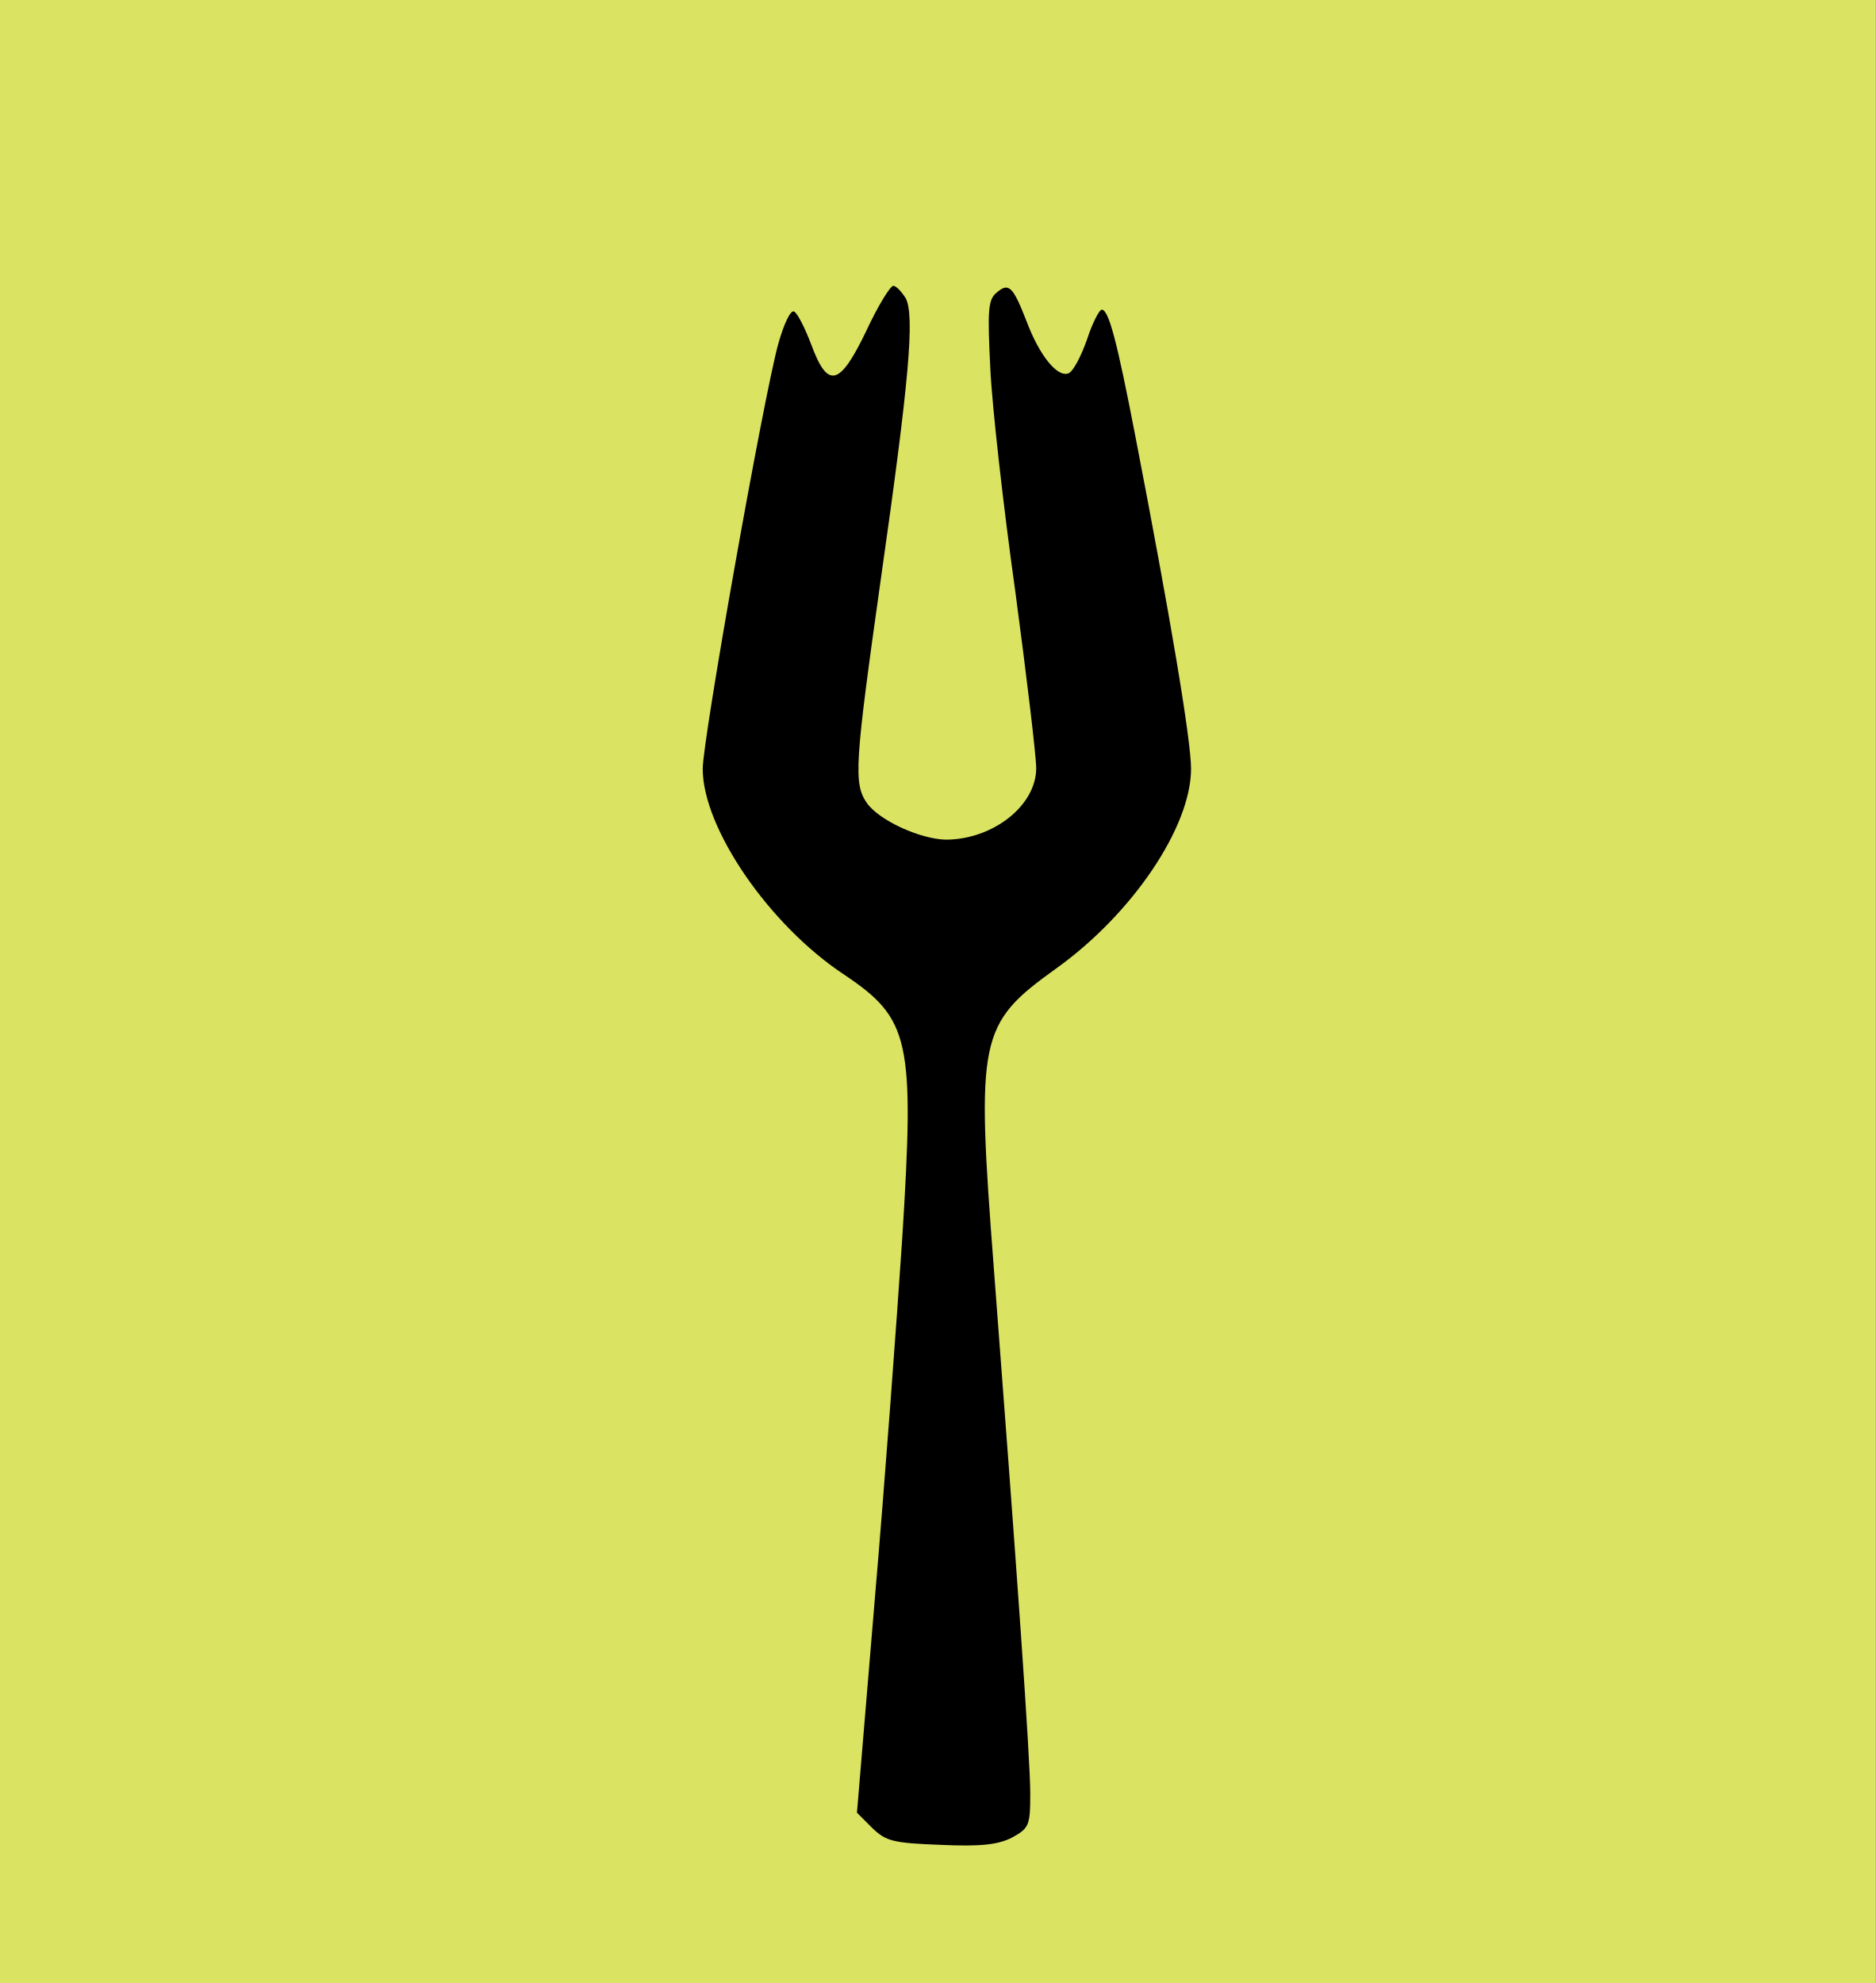
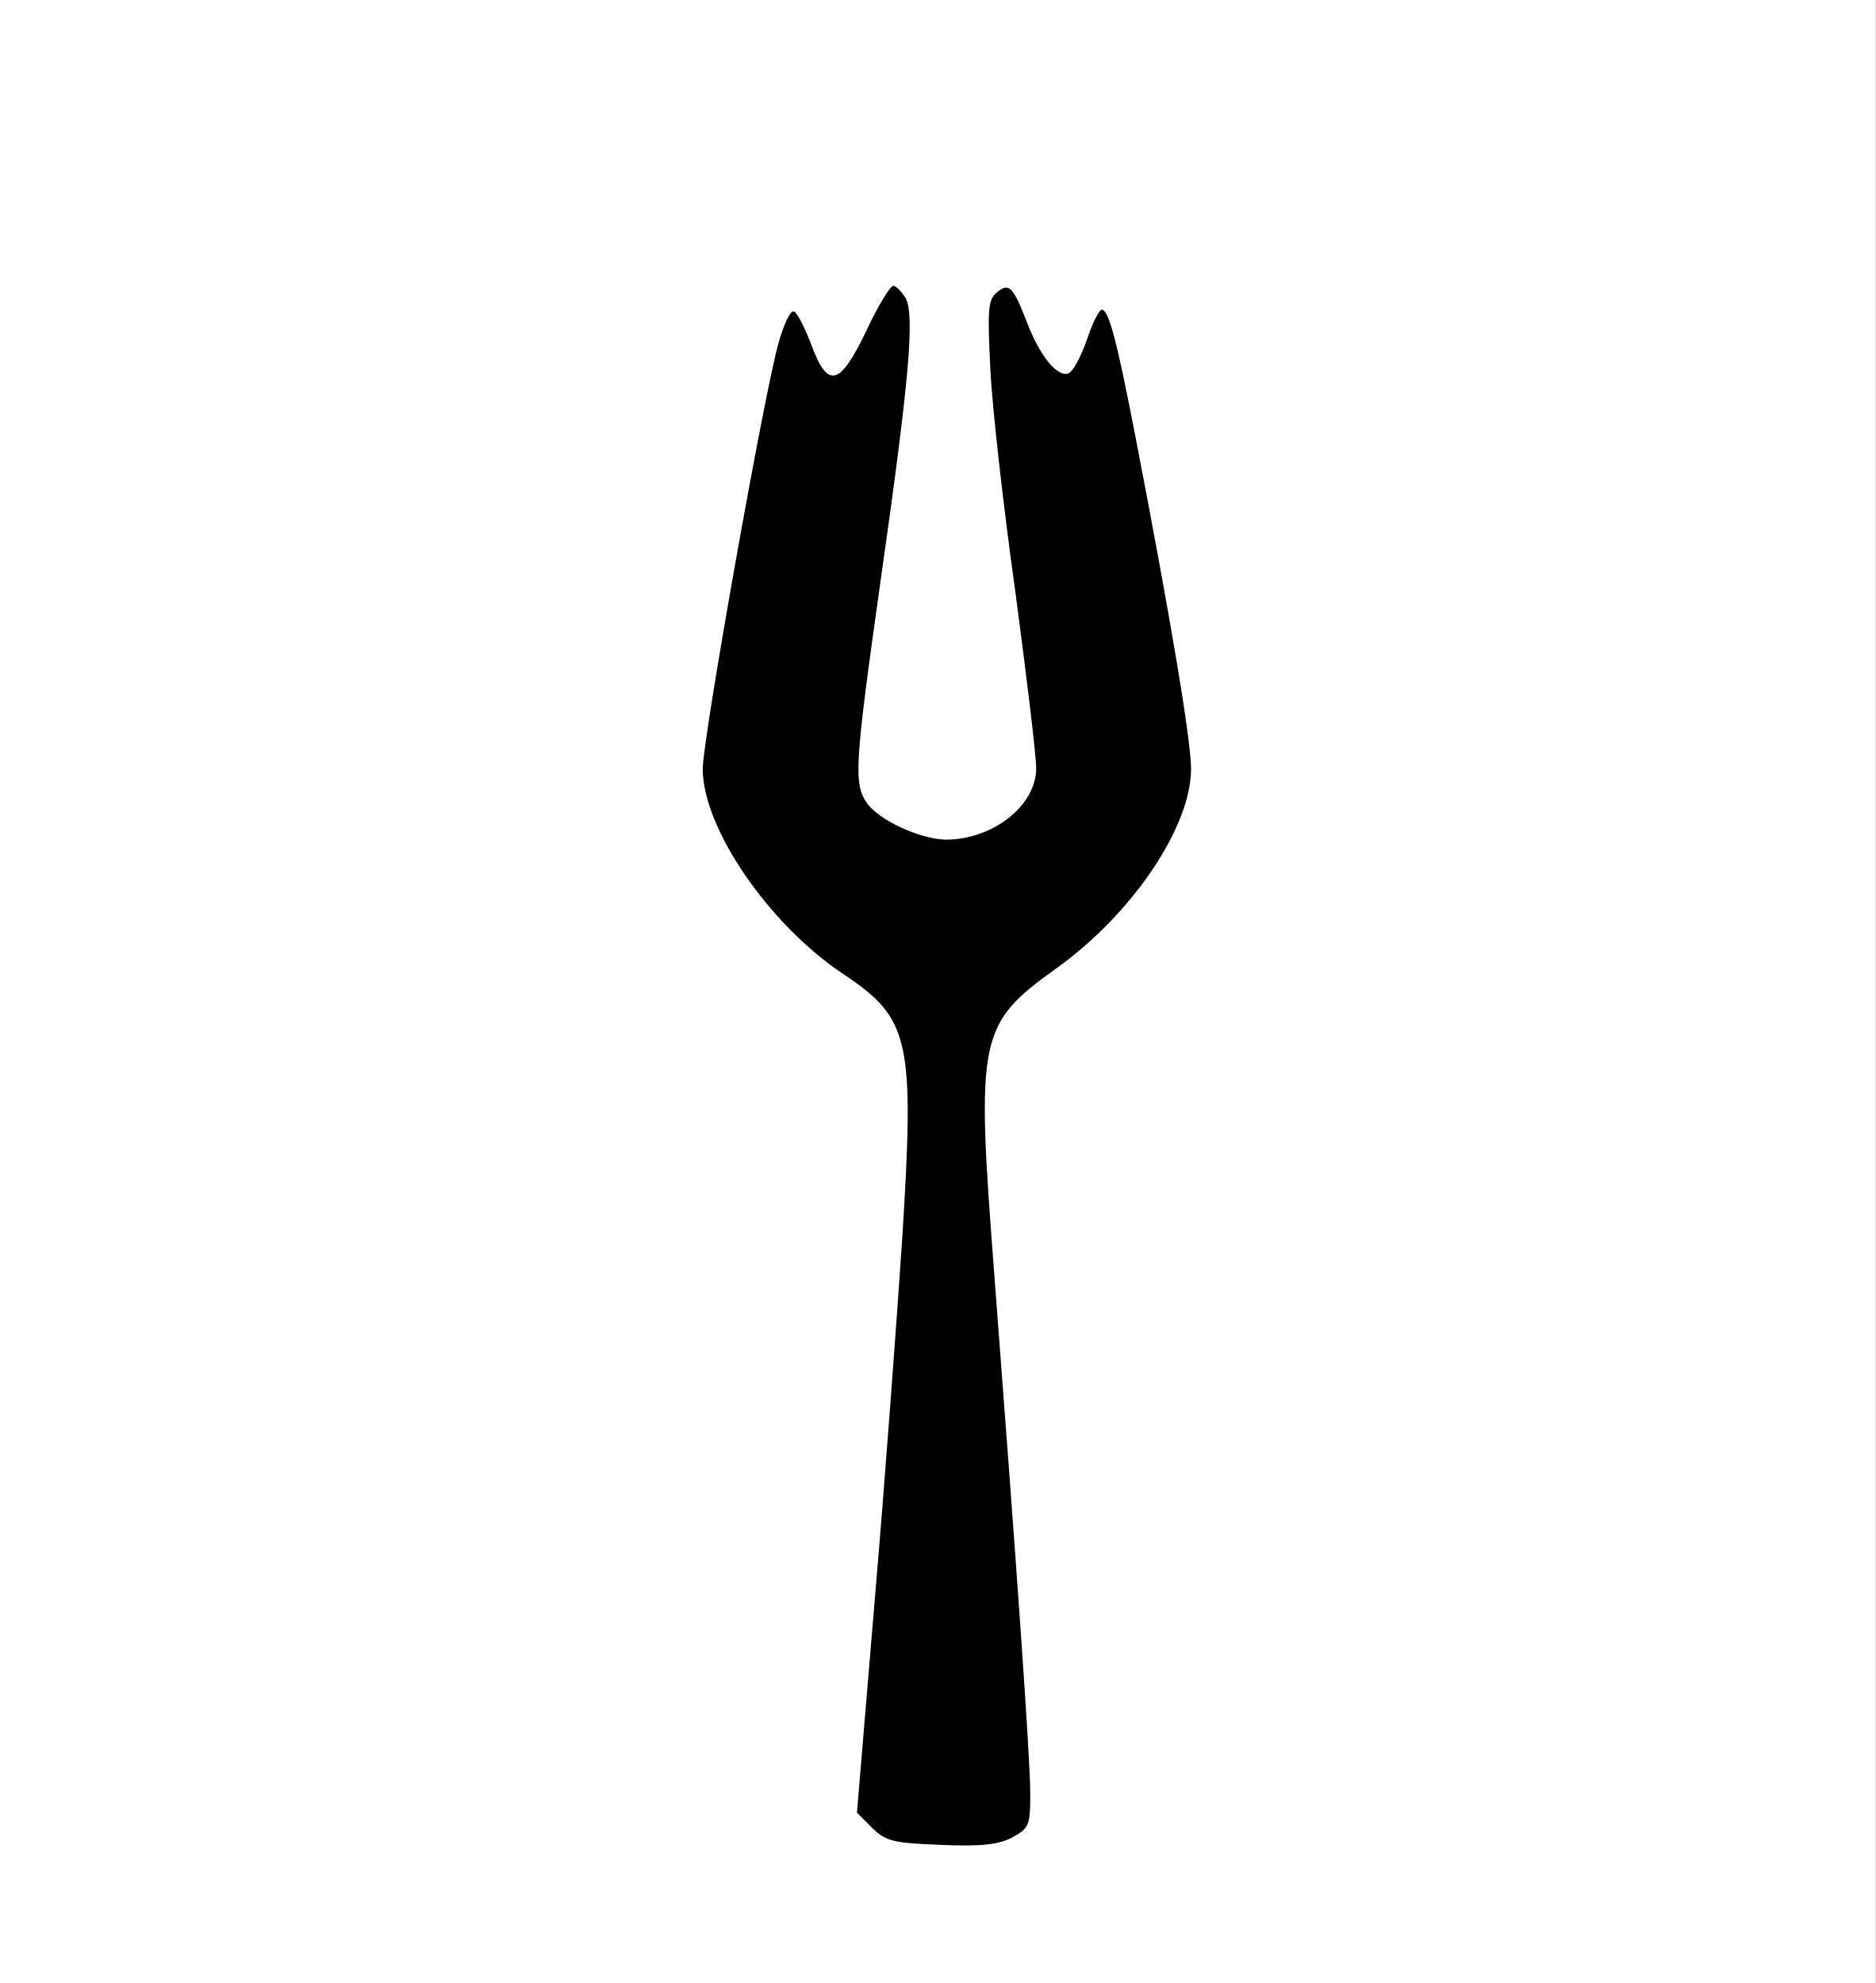
<svg xmlns="http://www.w3.org/2000/svg" version="1.0" width="315pt" height="333pt" viewBox="0 0 315 333" preserveAspectRatio="xMidYMid meet">
  <rect width="100%" height="100%" fill="black" />
-   <g transform="translate(0,333) scale(0.1,-0.1)" fill="#dae362" stroke="none">
+   <g transform="translate(0,333) scale(0.1,-0.1)" fill="white" stroke="none">
    <path d="M0 1665 l0 -1665 1575 0 1575 0 0 1665 0 1665 -1575 0 -1575 0 0 -1665z m1521 1164 c15 -30 6 -136 -42 -472 -44 -312 -46 -343 -23 -376 21 -29 89 -60 132 -61 79 0 152 57 152 120 0 20 -16 154 -35 296 -20 142 -39 311 -42 374 -5 100 -4 117 11 129 20 17 27 10 50 -49 21 -56 51 -94 70 -87 8 3 21 28 31 56 9 28 21 51 25 51 12 0 26 -55 56 -210 60 -310 94 -513 94 -561 0 -98 -99 -244 -226 -335 -131 -94 -135 -115 -105 -506 38 -497 61 -820 61 -880 0 -54 -2 -58 -31 -74 -24 -12 -53 -15 -120 -12 -79 3 -91 6 -114 28 l-26 26 30 359 c17 198 37 470 46 605 21 334 13 369 -97 443 -126 83 -238 246 -238 346 0 49 102 624 127 714 9 32 20 56 26 54 5 -1 18 -26 29 -55 28 -76 48 -71 93 23 19 41 40 75 45 75 5 0 14 -10 21 -21z" />
  </g>
</svg>
